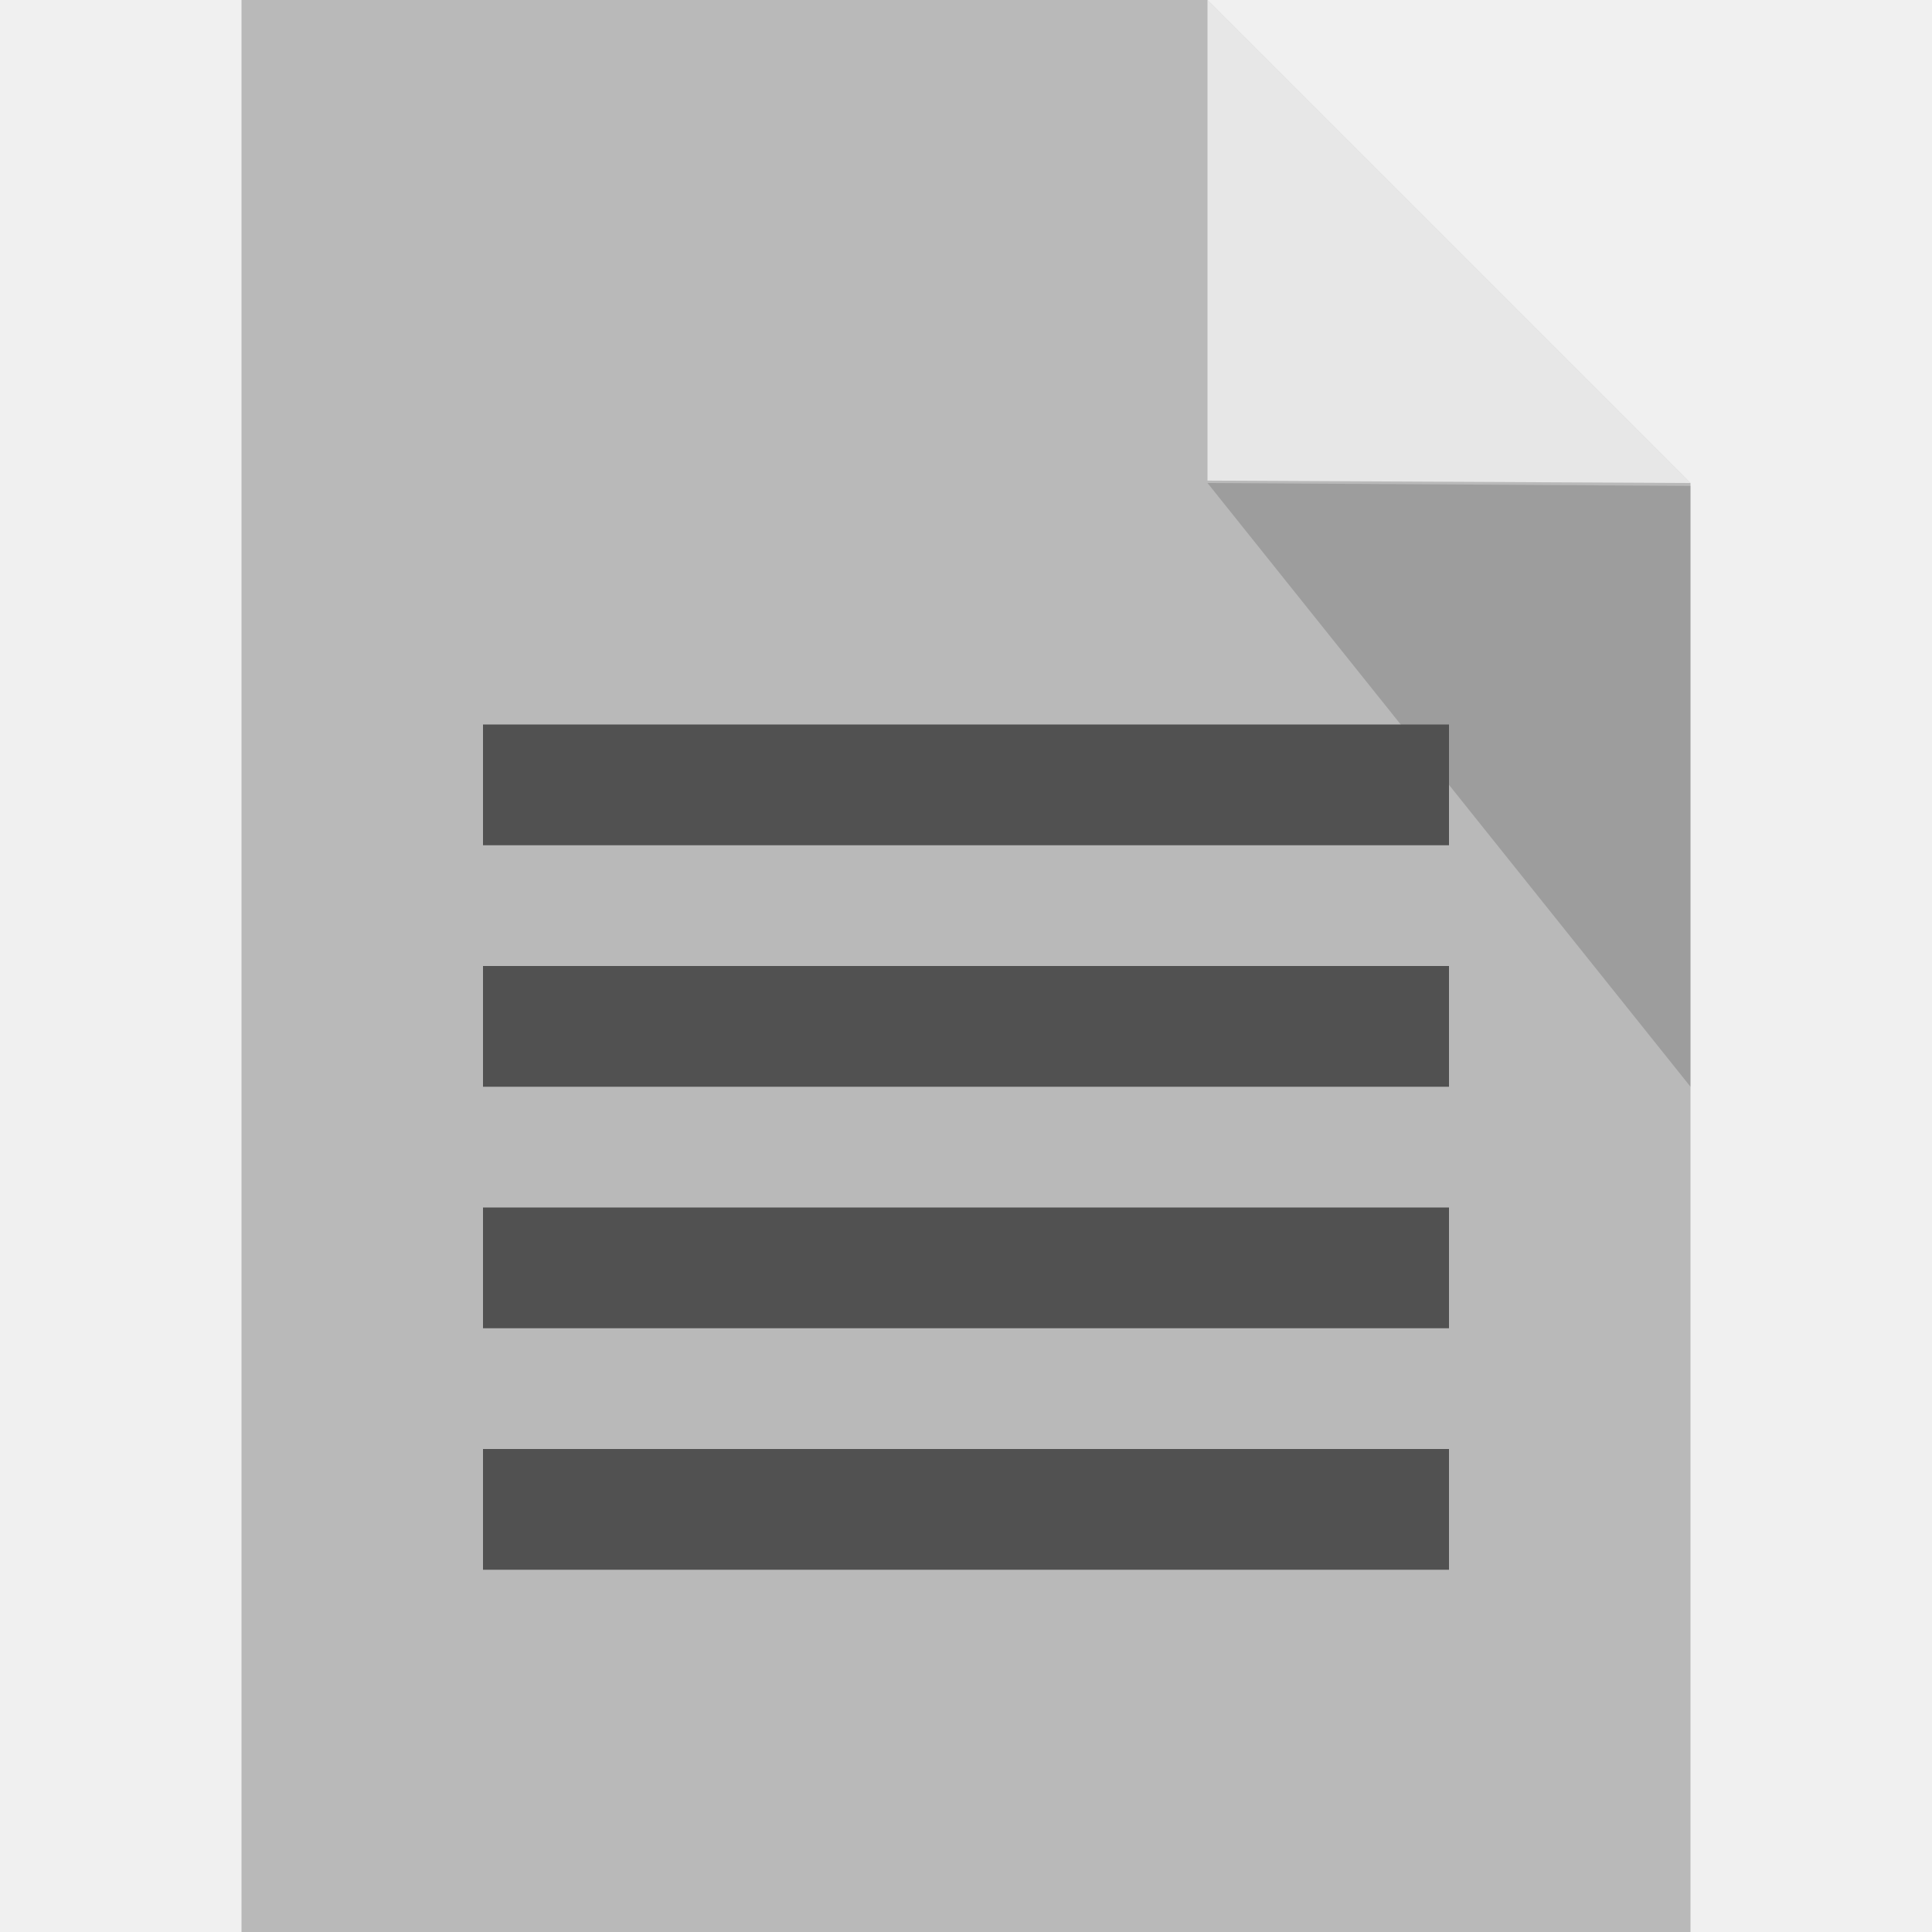
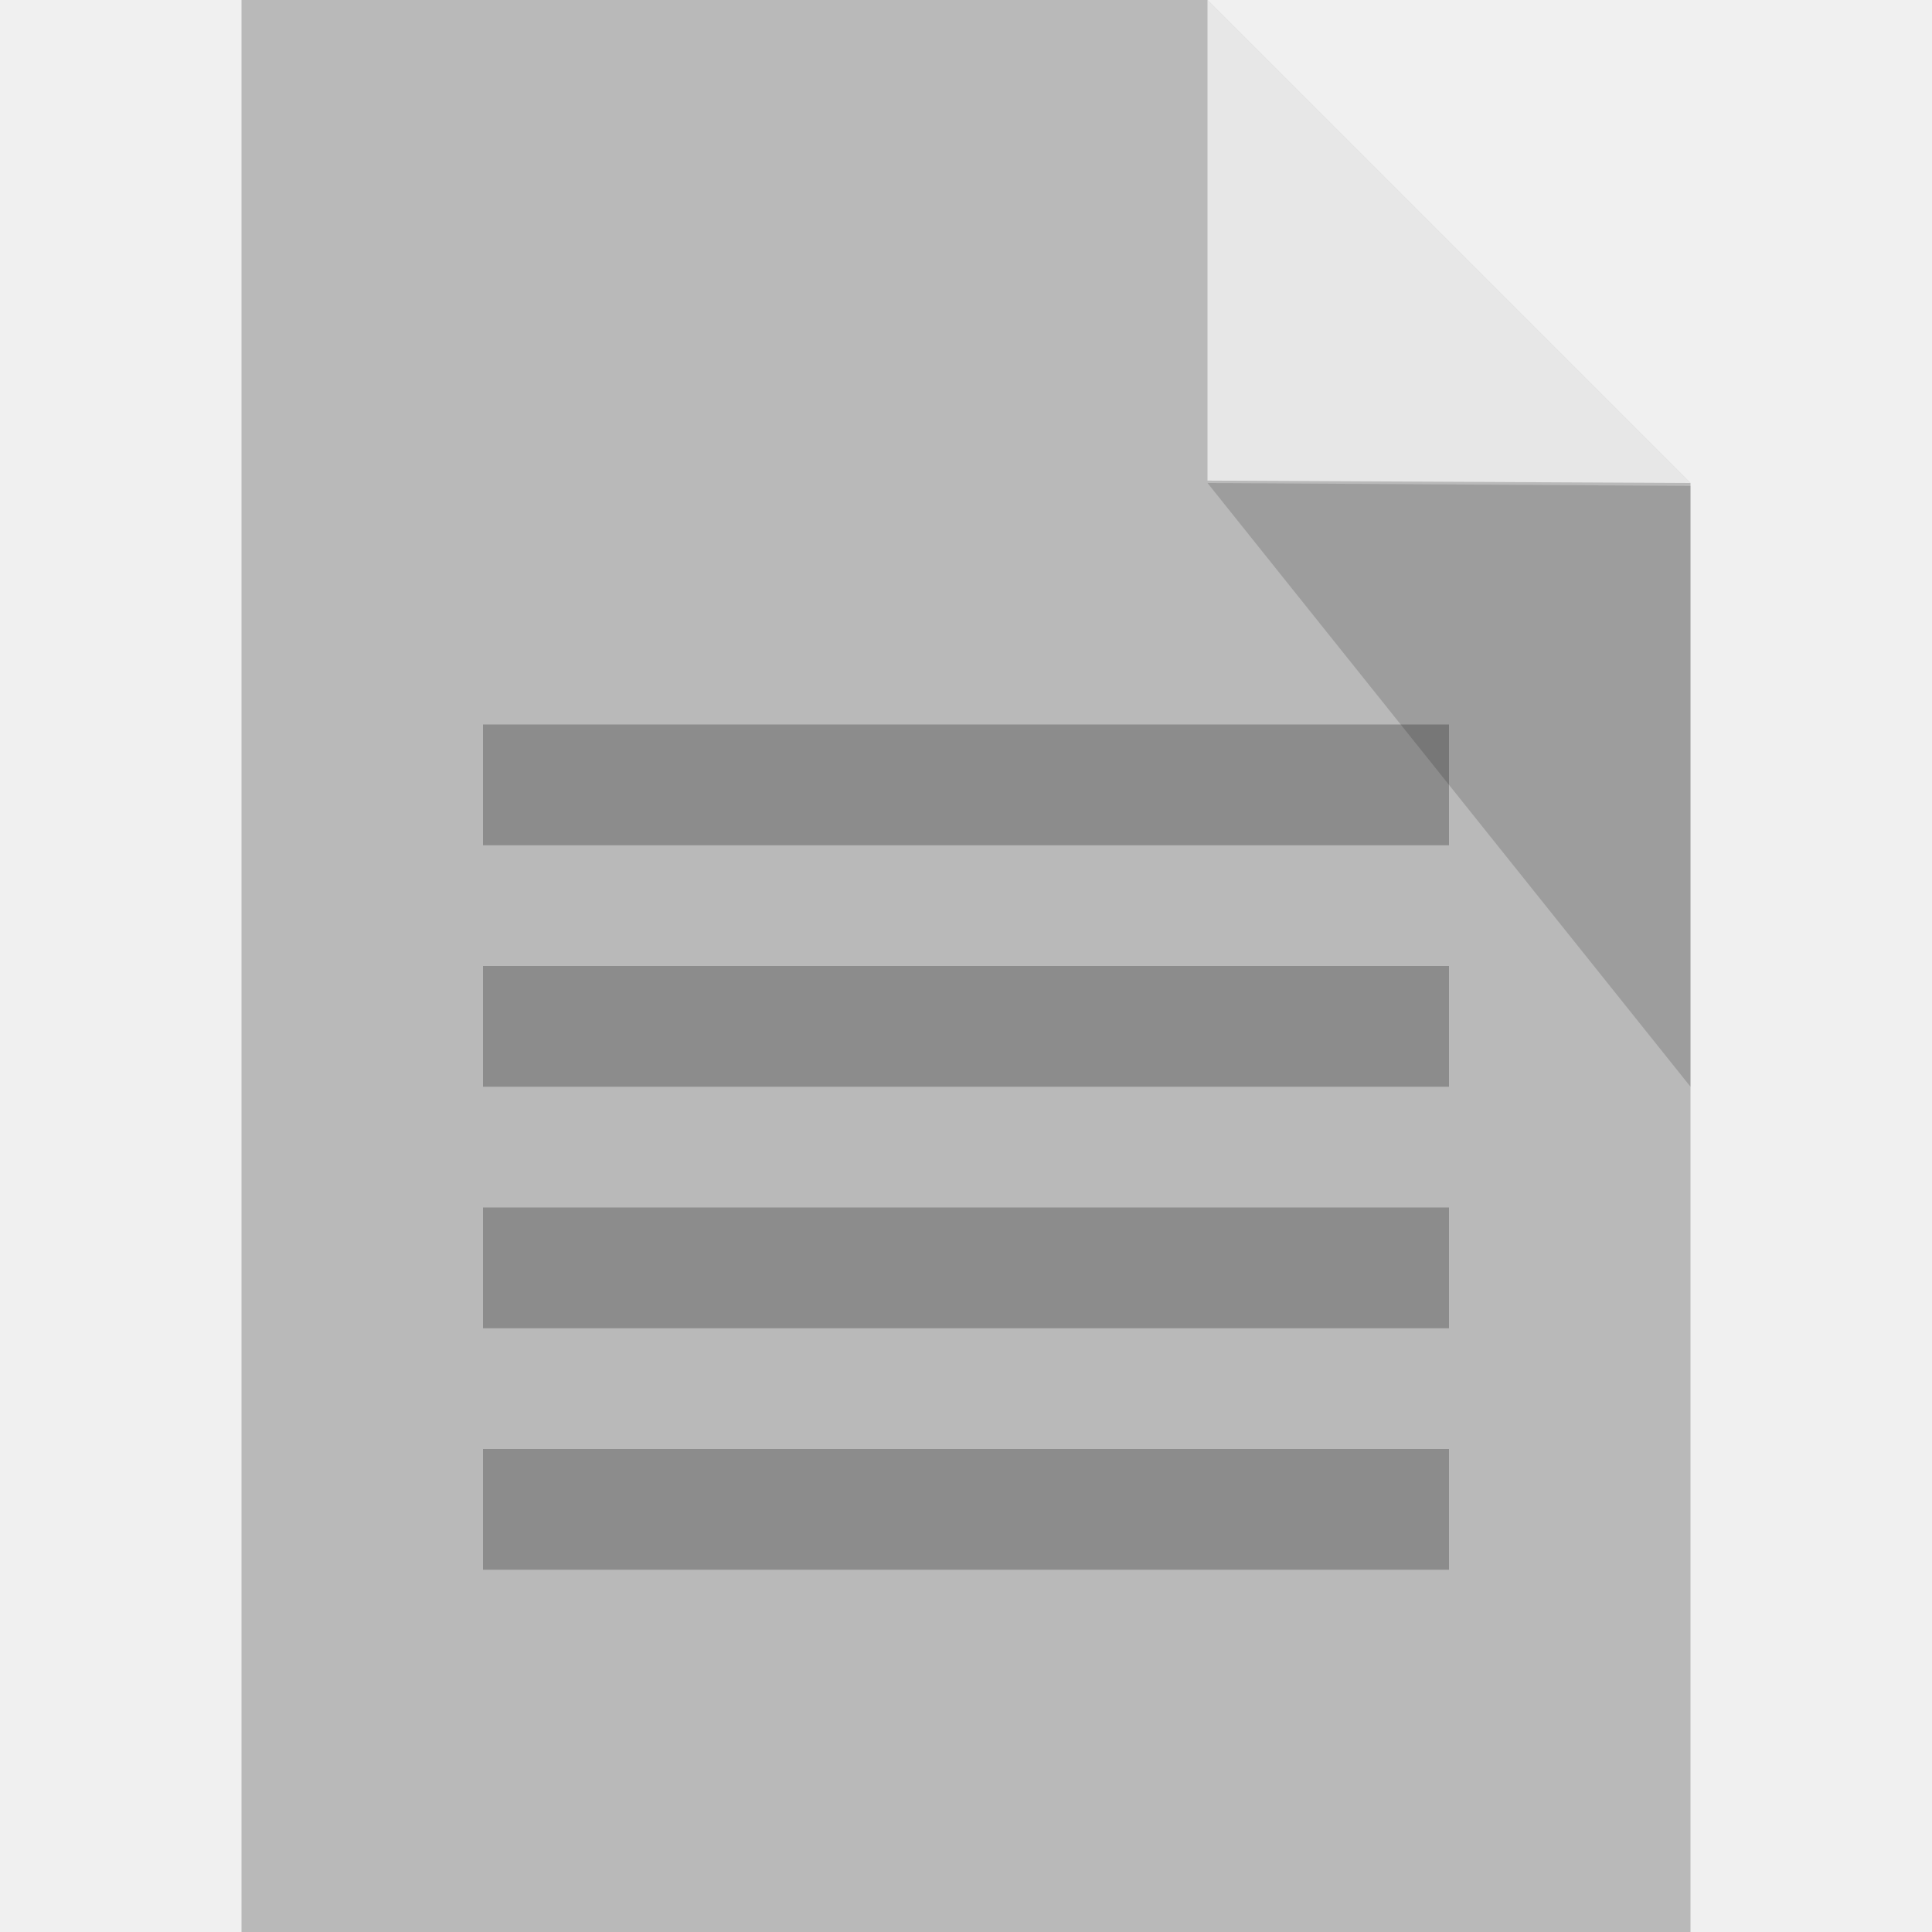
<svg xmlns="http://www.w3.org/2000/svg" viewBox="0 0 16 16">
-   <path d="M2 0v16h12V4l-4-4zm8 0z" fill="#b9b9b9" stroke="#b9b9b9" stroke-width="0" stroke-linejoin="round" />
-   <path d="M10 3.98V0l4 4z" fill="#fff" stroke-width="0" stroke-linejoin="round" opacity=".65" />
+   <path d="M2 0v16h12V4l-4-4zm8 0z" fill="#b9b9b9" stroke="#fff" stroke-width="0" stroke-linejoin="round" />
+   <path d="M10 3.98V0l4 4z" opacity=".65" fill="#fff" stroke-width="0" stroke-linejoin="round" />
+   <g transform="translate(0 1)" fill="#8c8c8c" stroke-linecap="square" stroke-miterlimit="0">
+     <rect width="8" height="1" x="4" y="5" rx="0" ry="0" />
+     <rect ry="0" rx="0" y="7" x="4" height="1" width="8" />
+     <rect width="8" height="1" x="4" y="9" rx="0" ry="0" />
+     <rect ry="0" rx="0" y="11" x="4" height="1" width="8" />
+   </g>
  <path d="M14 4.024V9l-4-5z" opacity=".15" stroke-width="0" stroke-linejoin="round" />
-   <g transform="translate(0 1)" fill="#515151" stroke-linecap="square" stroke-miterlimit="0">
-     <rect ry="0" rx="0" y="5" x="4" height="1" width="8" />
-     <rect width="8" height="1" x="4" y="7" rx="0" ry="0" />
-     <rect ry="0" rx="0" y="9" x="4" height="1" width="8" />
-     <rect width="8" height="1" x="4" y="11" rx="0" ry="0" />
-   </g>
</svg>
